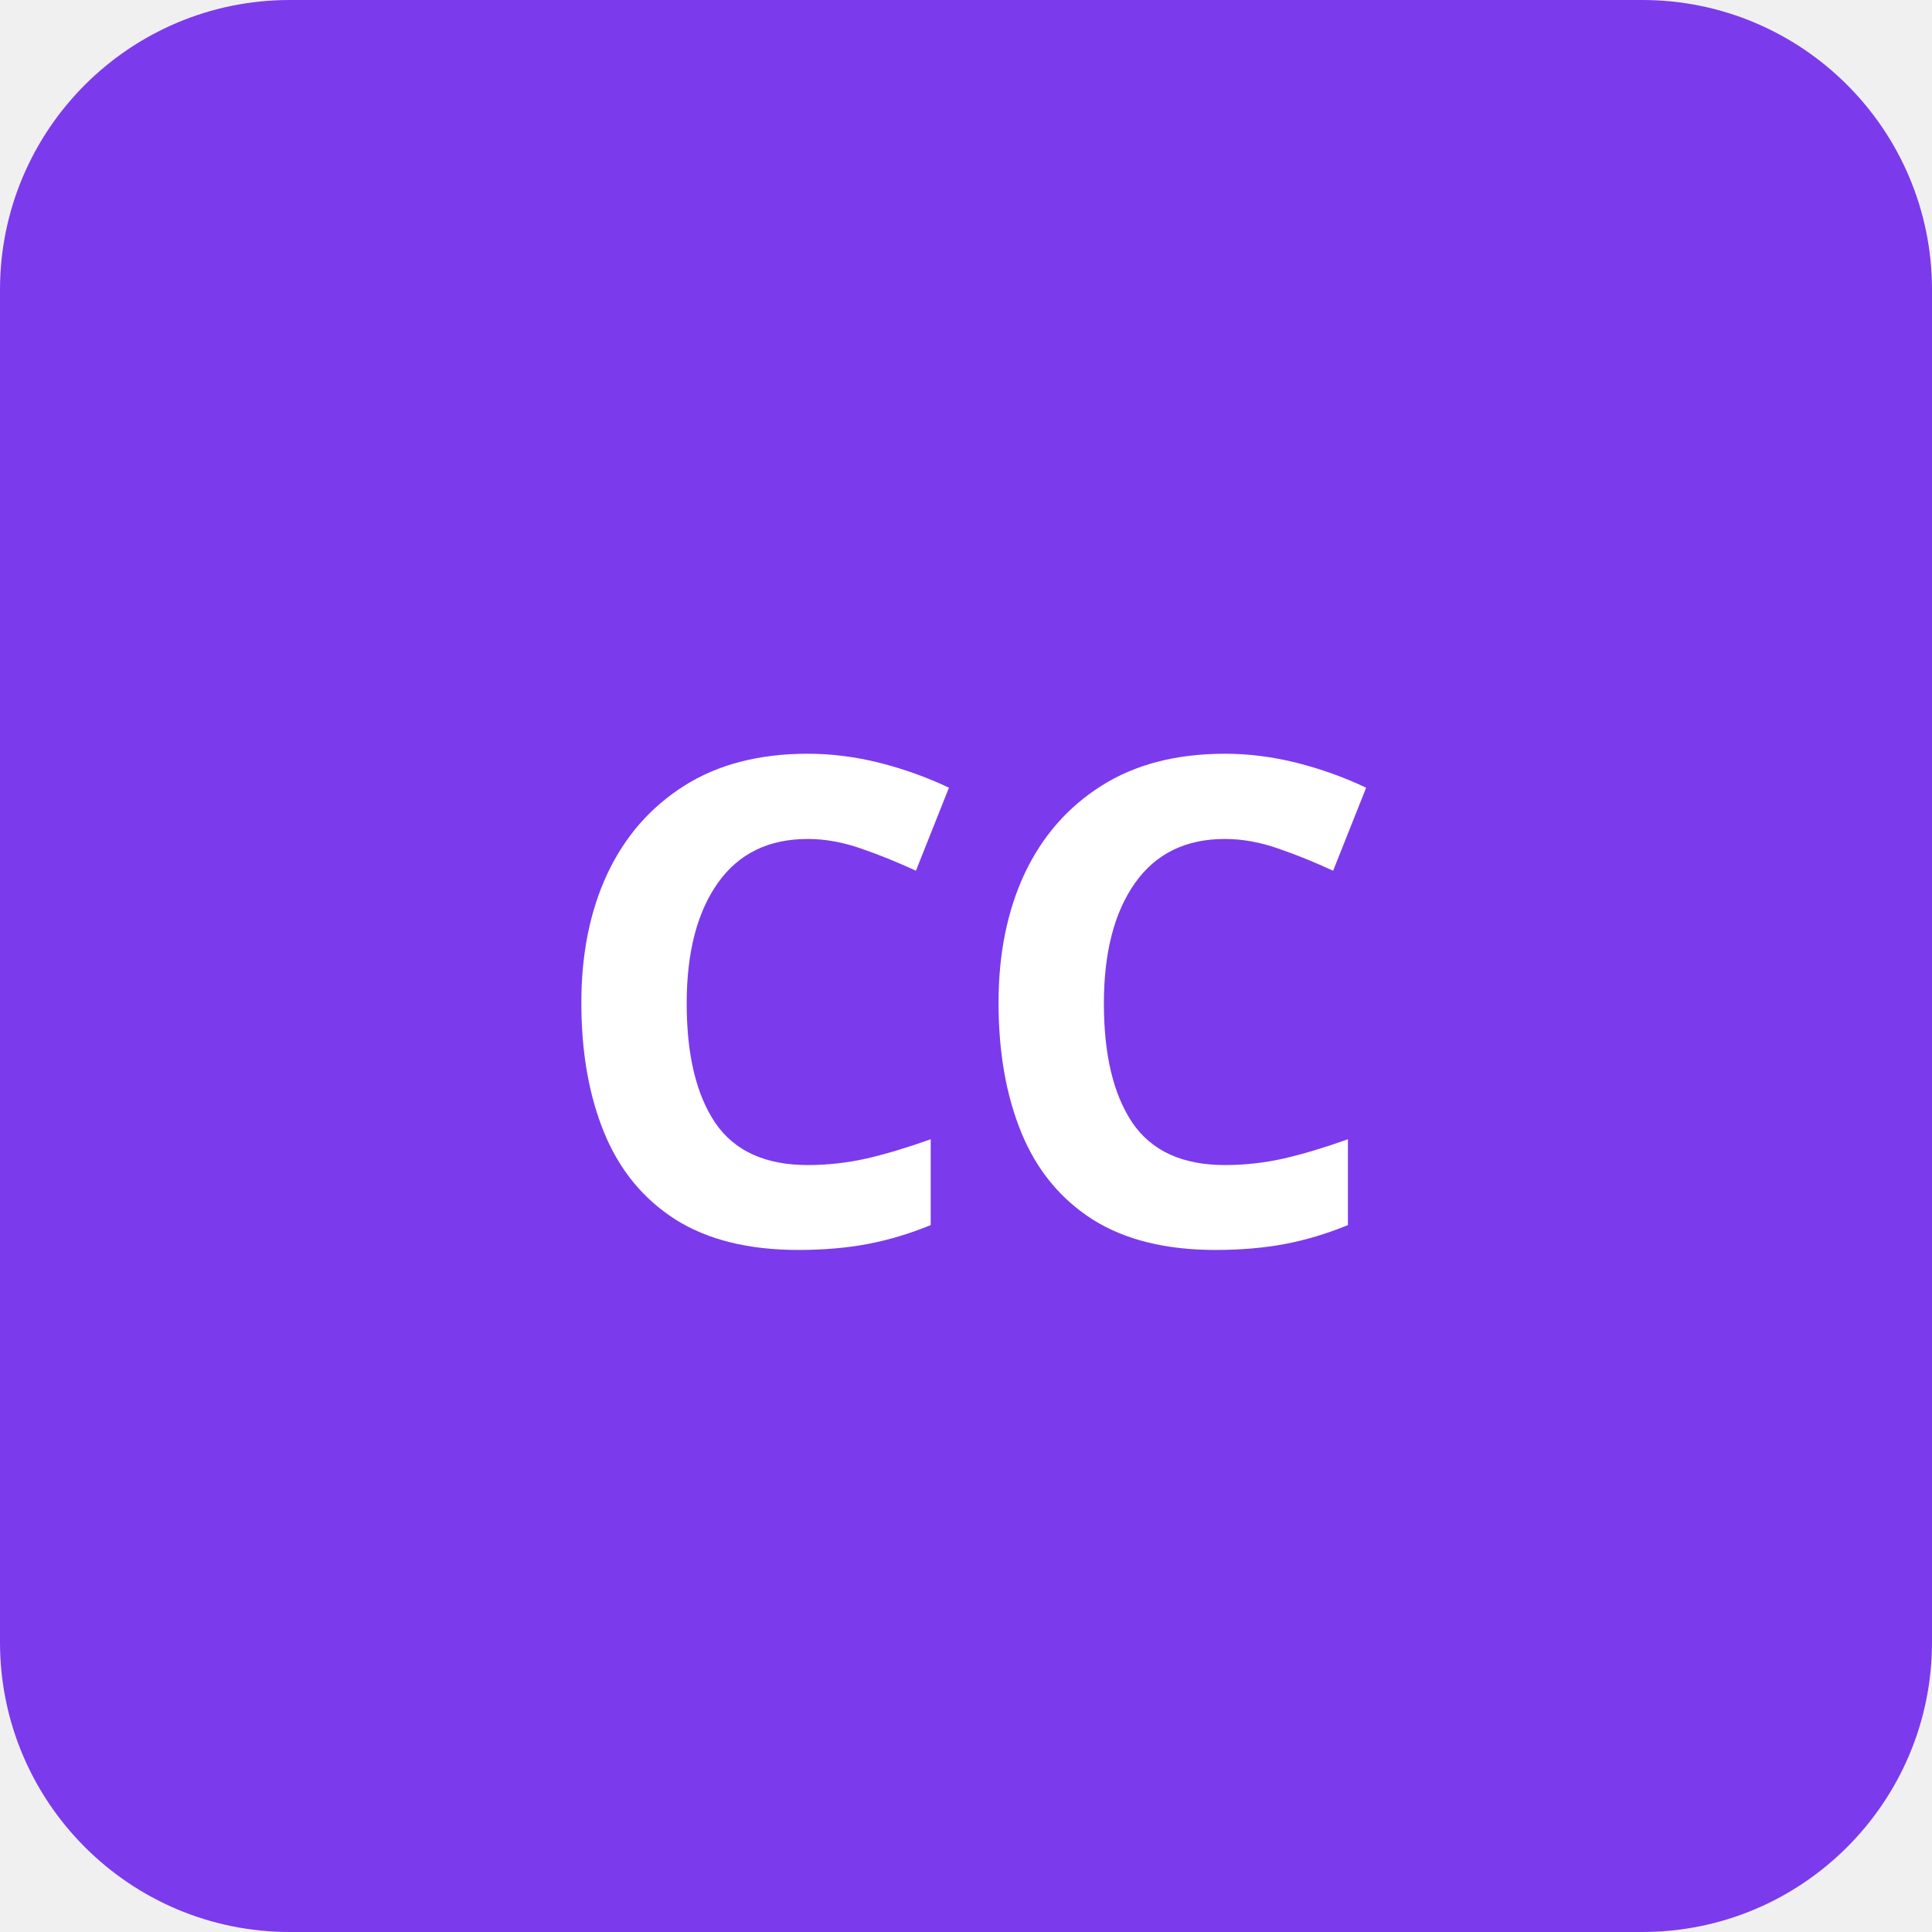
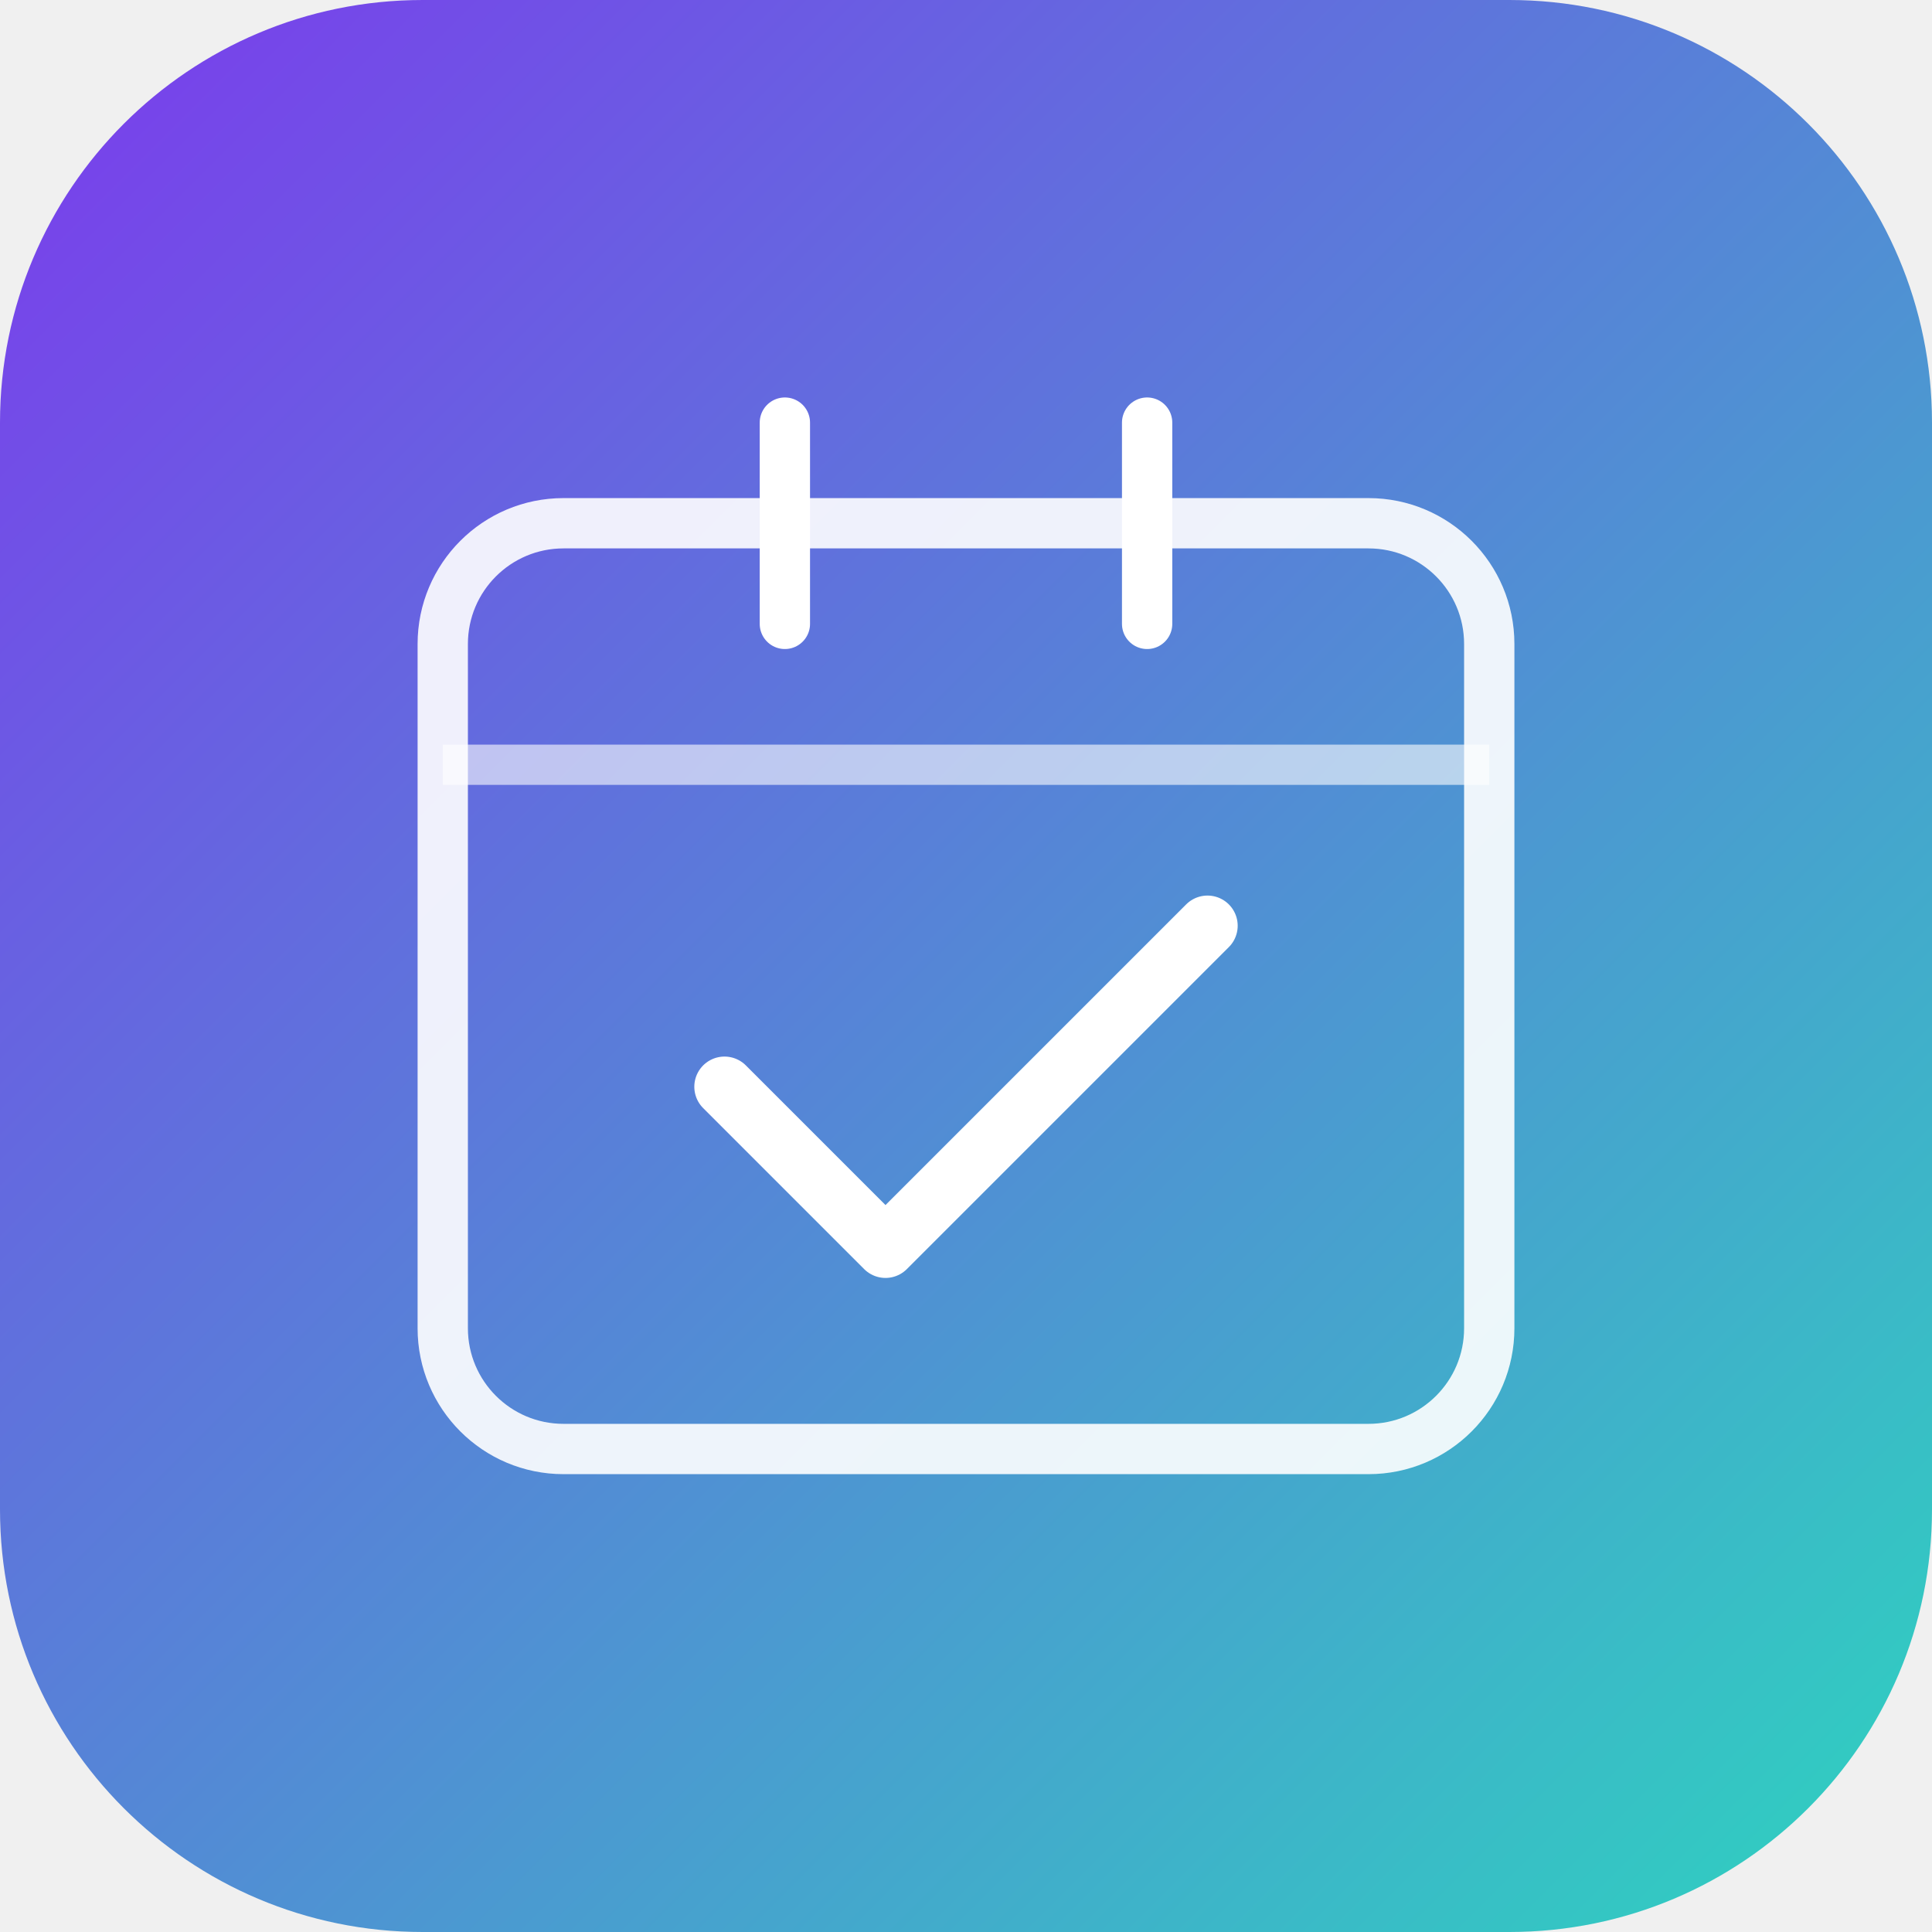
- <svg xmlns="http://www.w3.org/2000/svg" width="96" height="96" viewBox="0 0 96 96">
-   <rect width="96" height="96" rx="14.4" fill="#7C3AED" />
-   <text x="50%" y="52%" dominant-baseline="middle" text-anchor="middle" font-family="system-ui,sans-serif" font-weight="800" font-size="33.6" fill="white">CC</text>
+ <svg xmlns="http://www.w3.org/2000/svg" width="96" height="96" viewBox="0 0 192 192">
+   <defs>
+     <linearGradient id="bg" x1="0" y1="0" x2="1" y2="1">
+       <stop offset="0%" stop-color="#7C3AED" />
+       <stop offset="100%" stop-color="#2DD4BF" />
+     </linearGradient>
+   </defs>
+   <rect width="192" height="192" rx="42" fill="url(#bg)" />
+   <rect x="44" y="52" width="104" height="92" rx="12" fill="none" stroke="white" stroke-width="5" opacity=".9" />
+   <line x1="44" y1="76" x2="148" y2="76" stroke="white" stroke-width="4" opacity=".6" />
+   <line x1="78" y1="42" x2="78" y2="62" stroke="white" stroke-width="5" stroke-linecap="round" />
+   <line x1="114" y1="42" x2="114" y2="62" stroke="white" stroke-width="5" stroke-linecap="round" />
+   <path d="M72 108L88 124L120 92" stroke="white" stroke-width="6" stroke-linecap="round" stroke-linejoin="round" fill="none" />
</svg>
